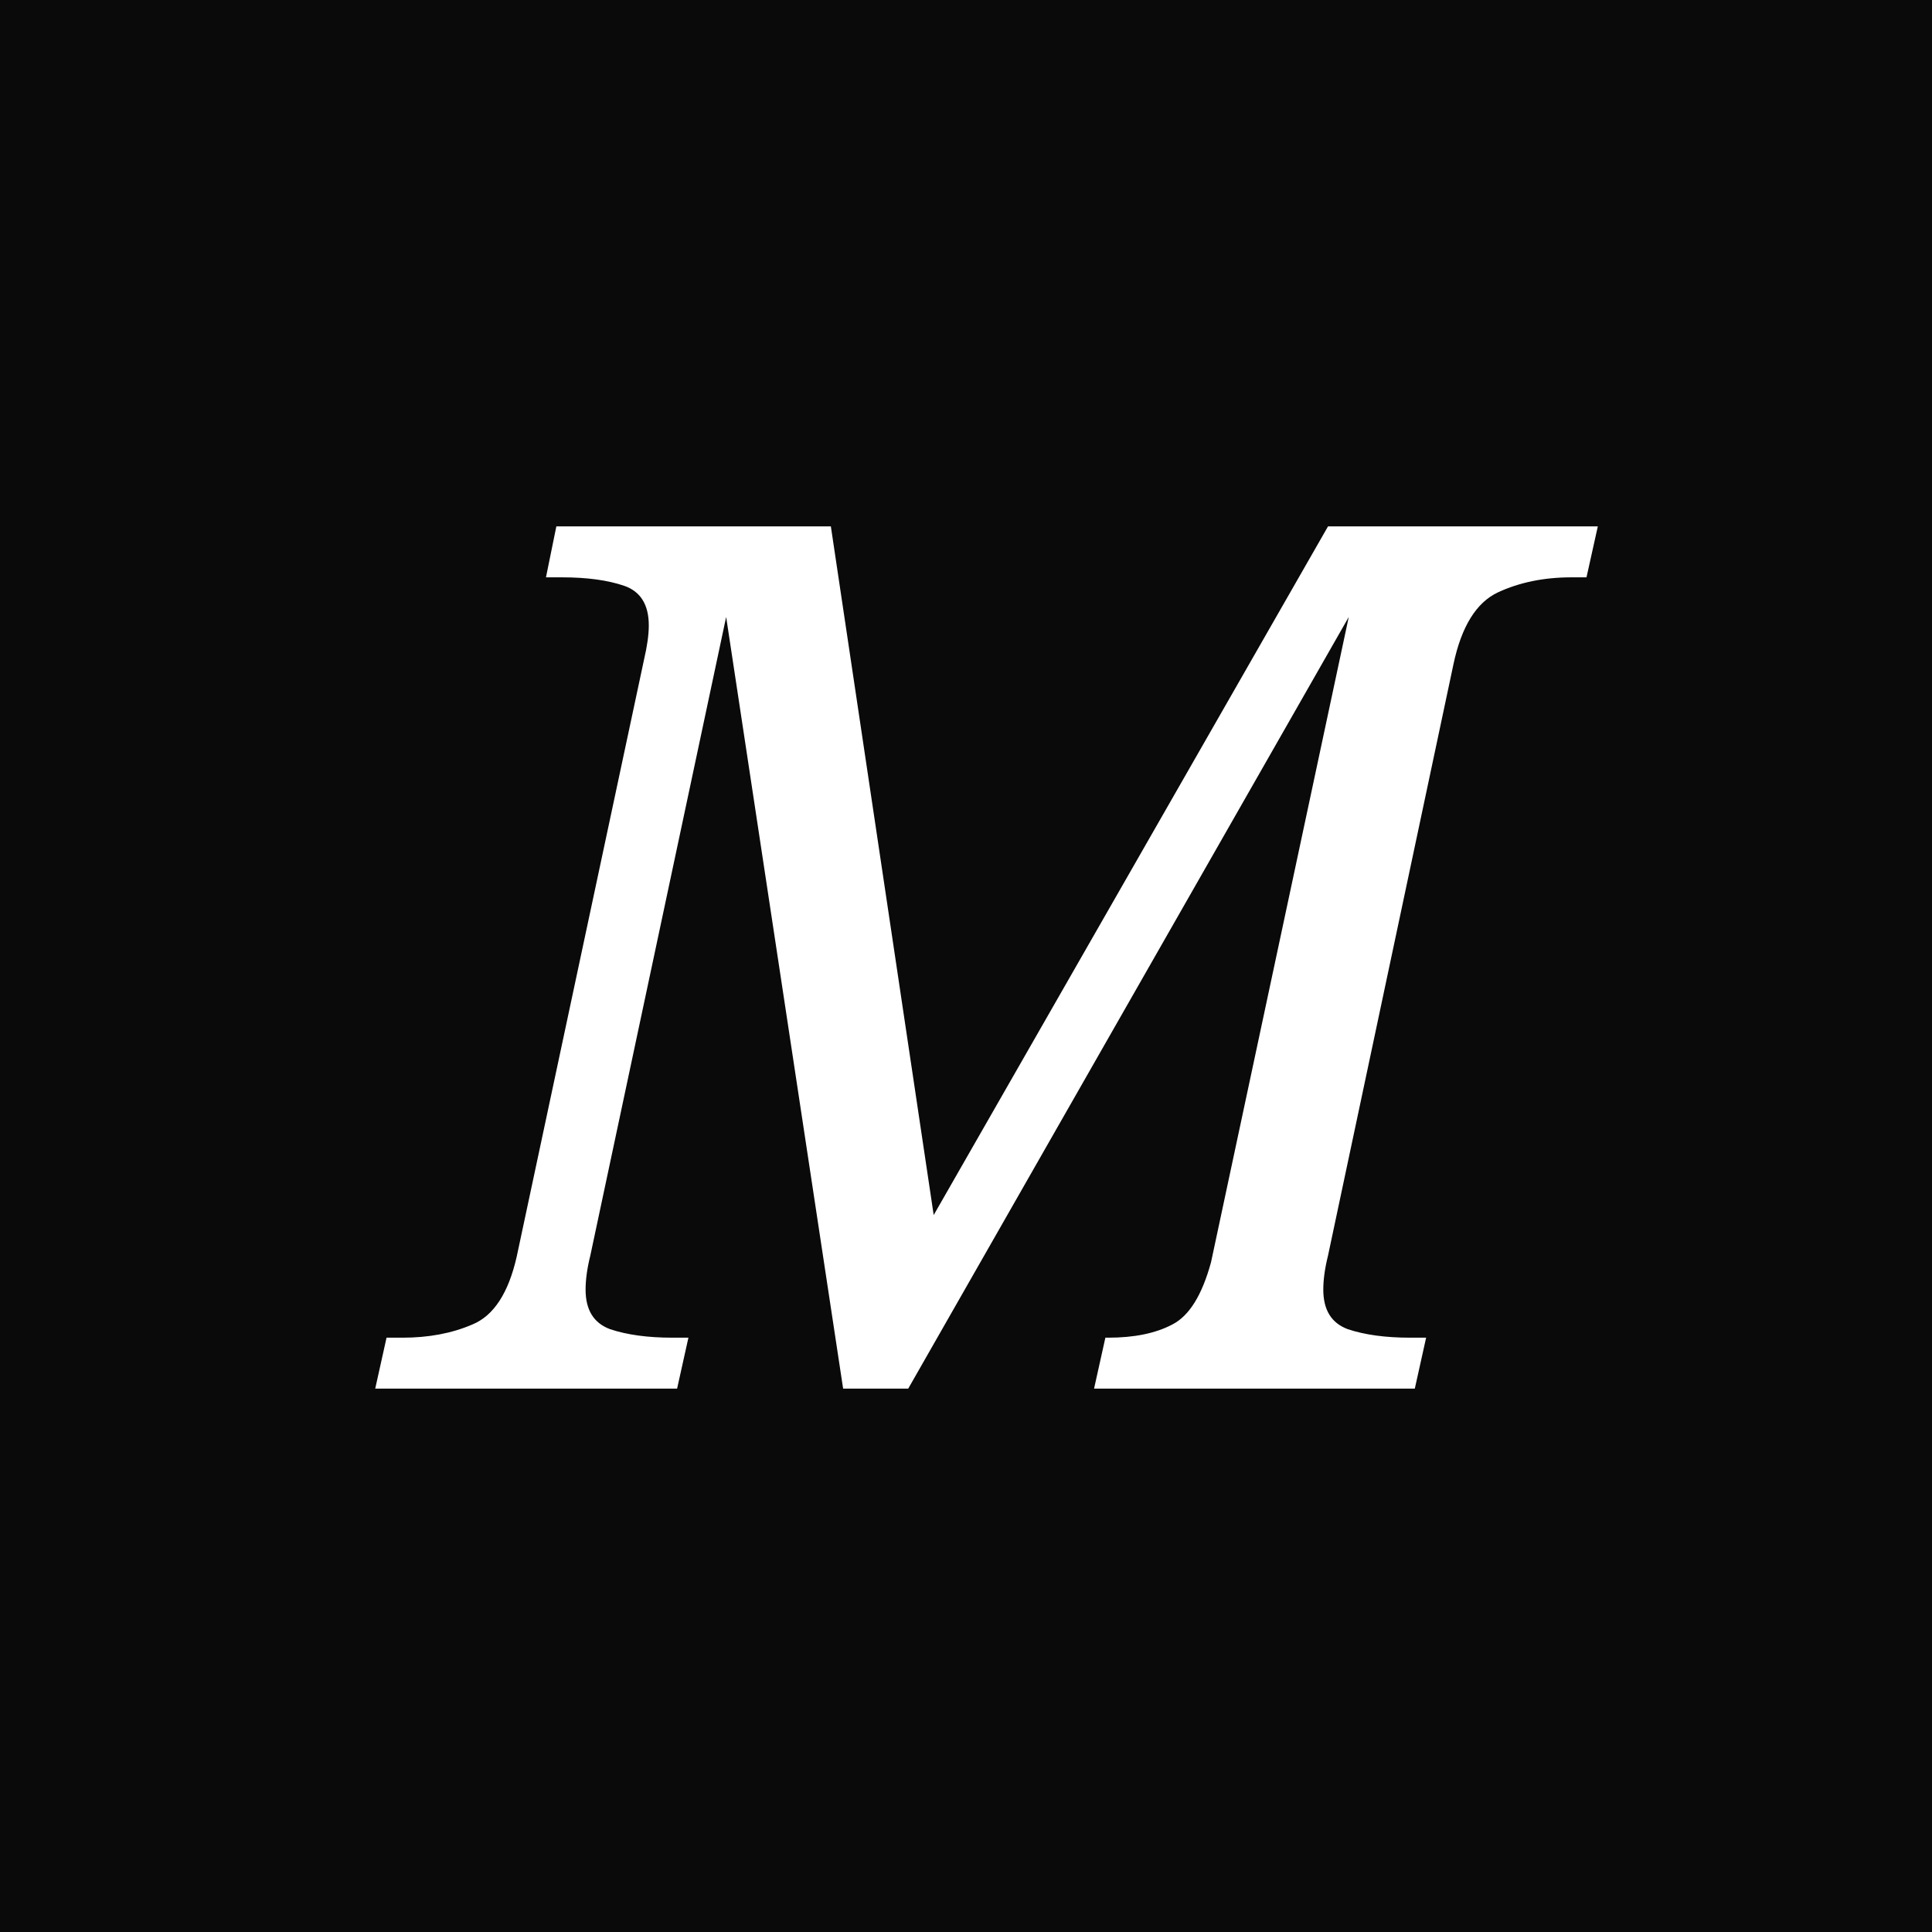
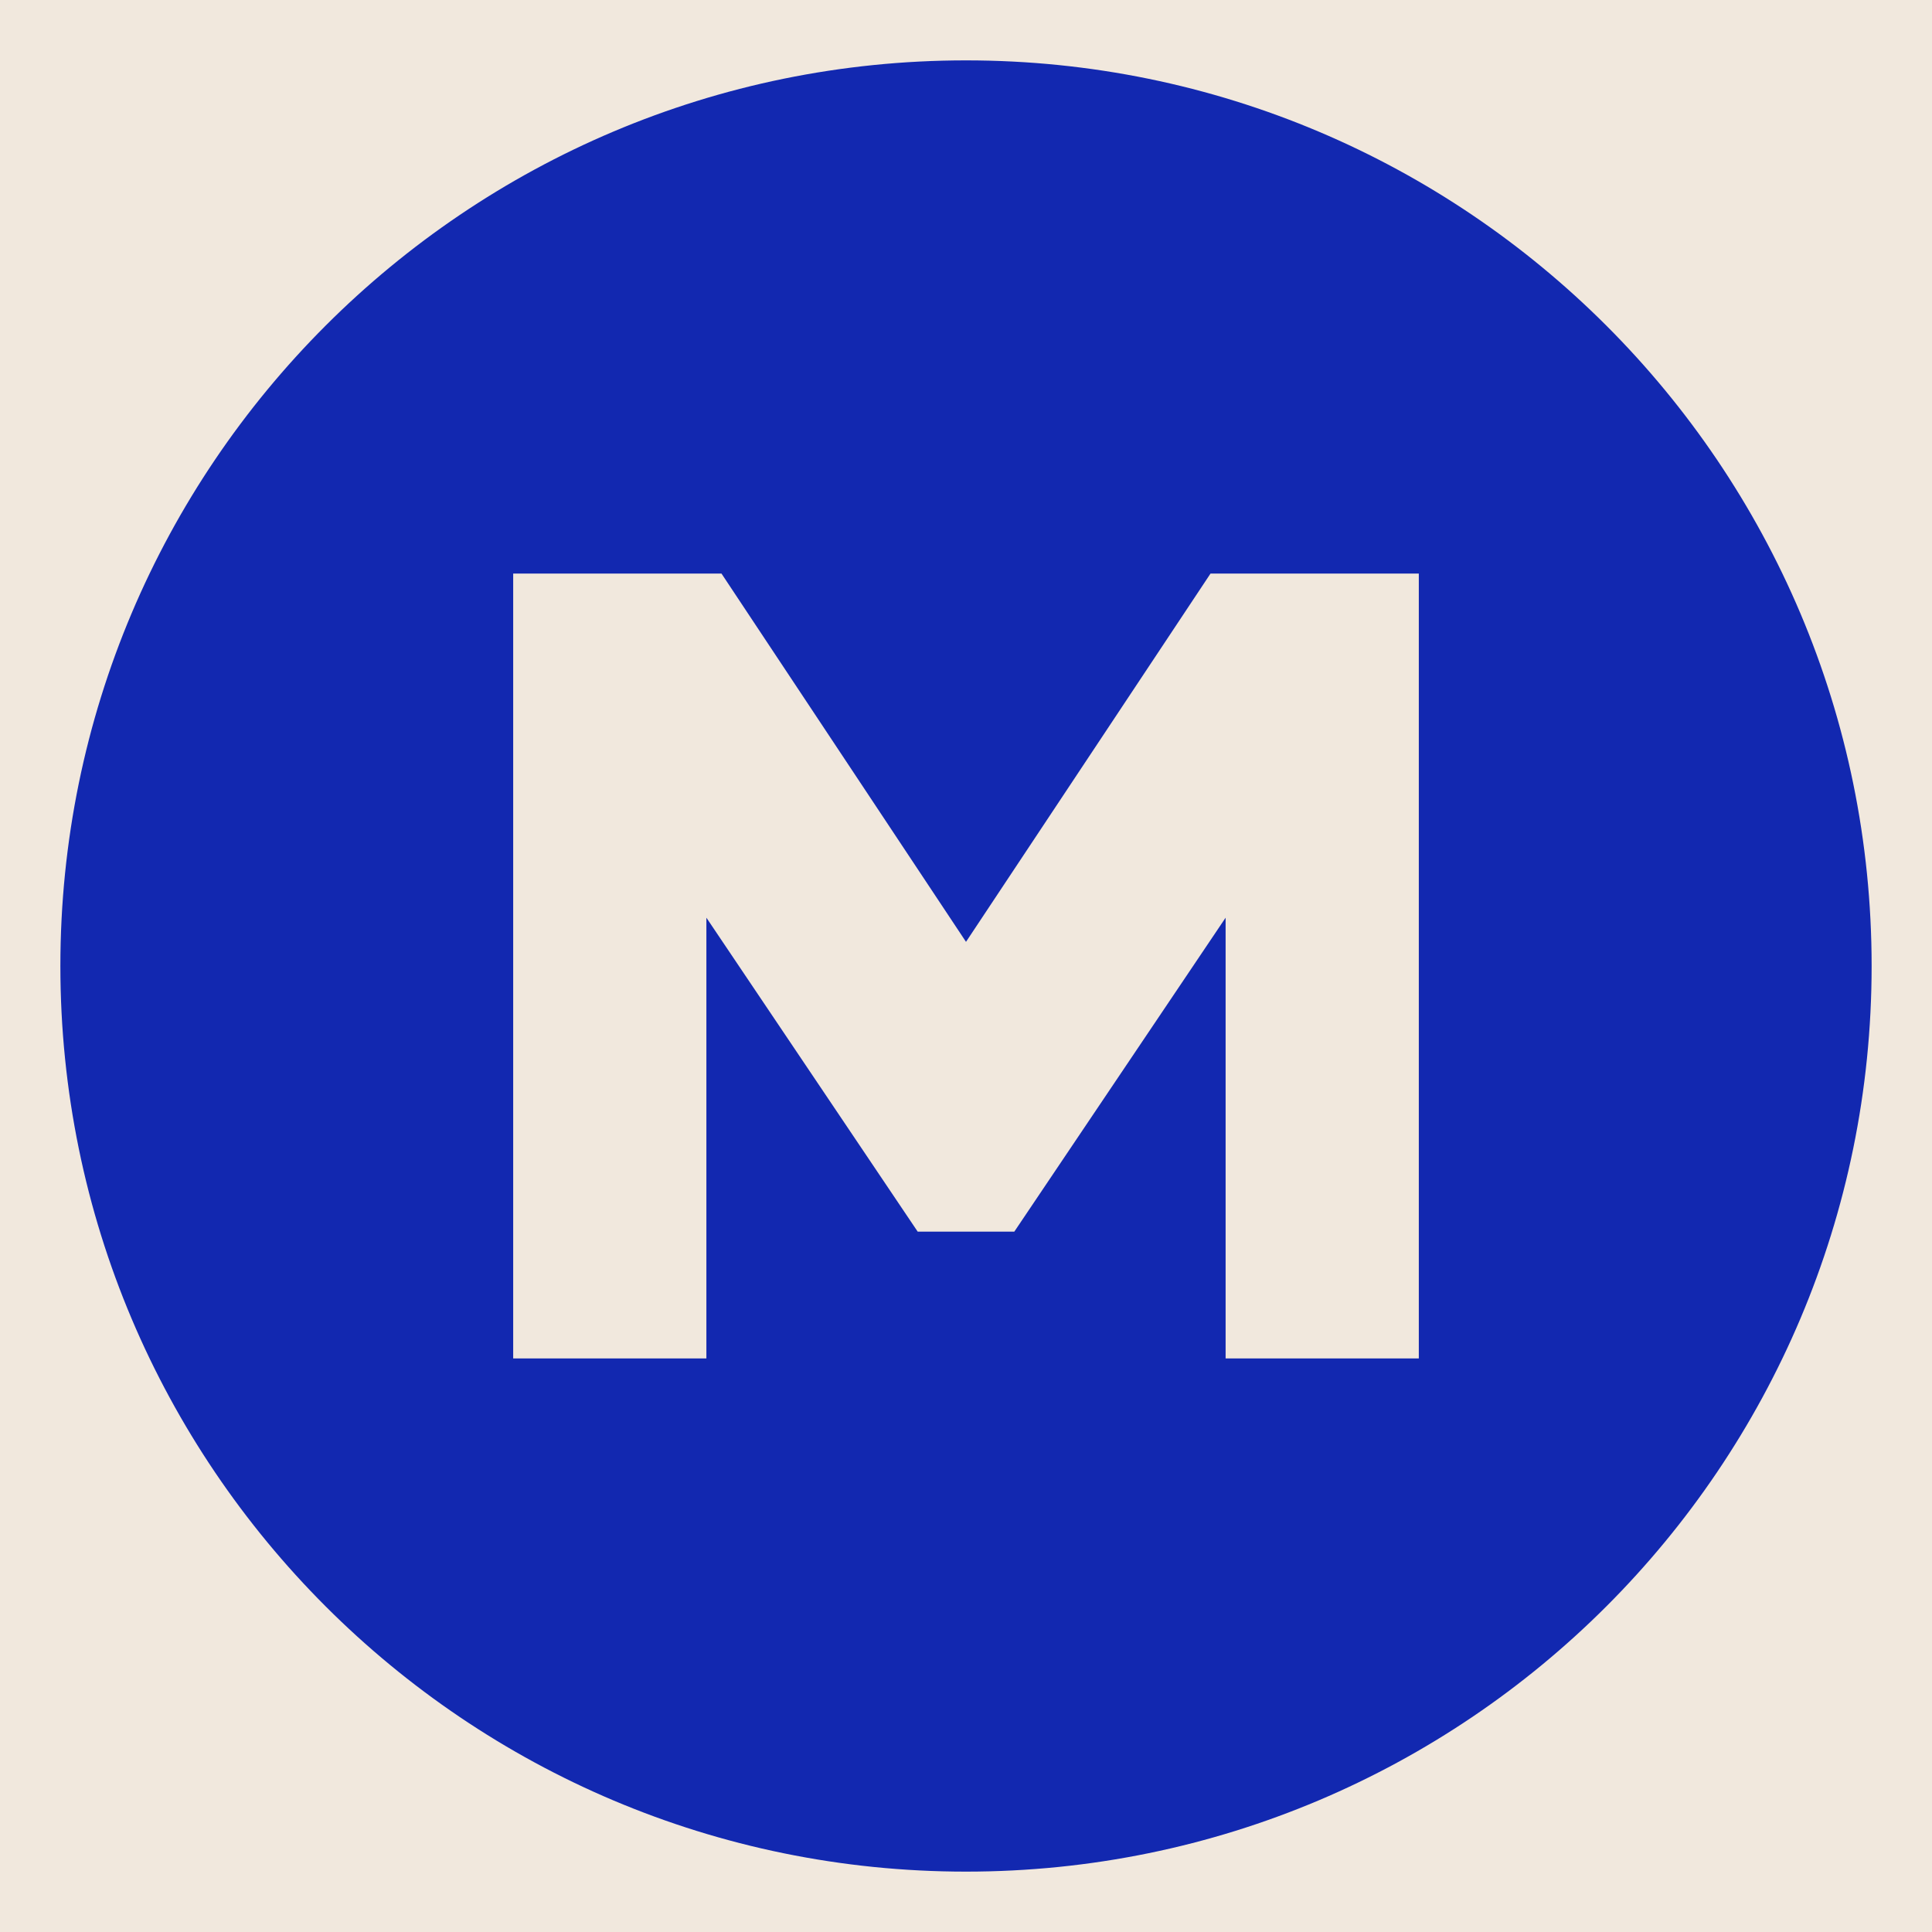
- <svg xmlns="http://www.w3.org/2000/svg" viewBox="0 0 32 32">
-   <rect width="32" height="32" fill="#0a0a0a" />
-   <text x="16" y="23" font-family="serif" font-size="20" font-style="italic" fill="white" text-anchor="middle">M</text>
+ <svg xmlns="http://www.w3.org/2000/svg" viewBox="0 0 64 64" role="img" aria-label="Munister Agency">
+   <rect width="64" height="64" fill="#f1e8dd" />
+   <circle cx="32" cy="32" r="30" fill="#1228b0" />
+   <path fill="#f1e8dd" d="M17 45V19h6.9l8.1 12.2L40.1 19H47v26h-6.4V30.4l-7 10.4h-3.2l-7-10.4V45z" />
</svg>
